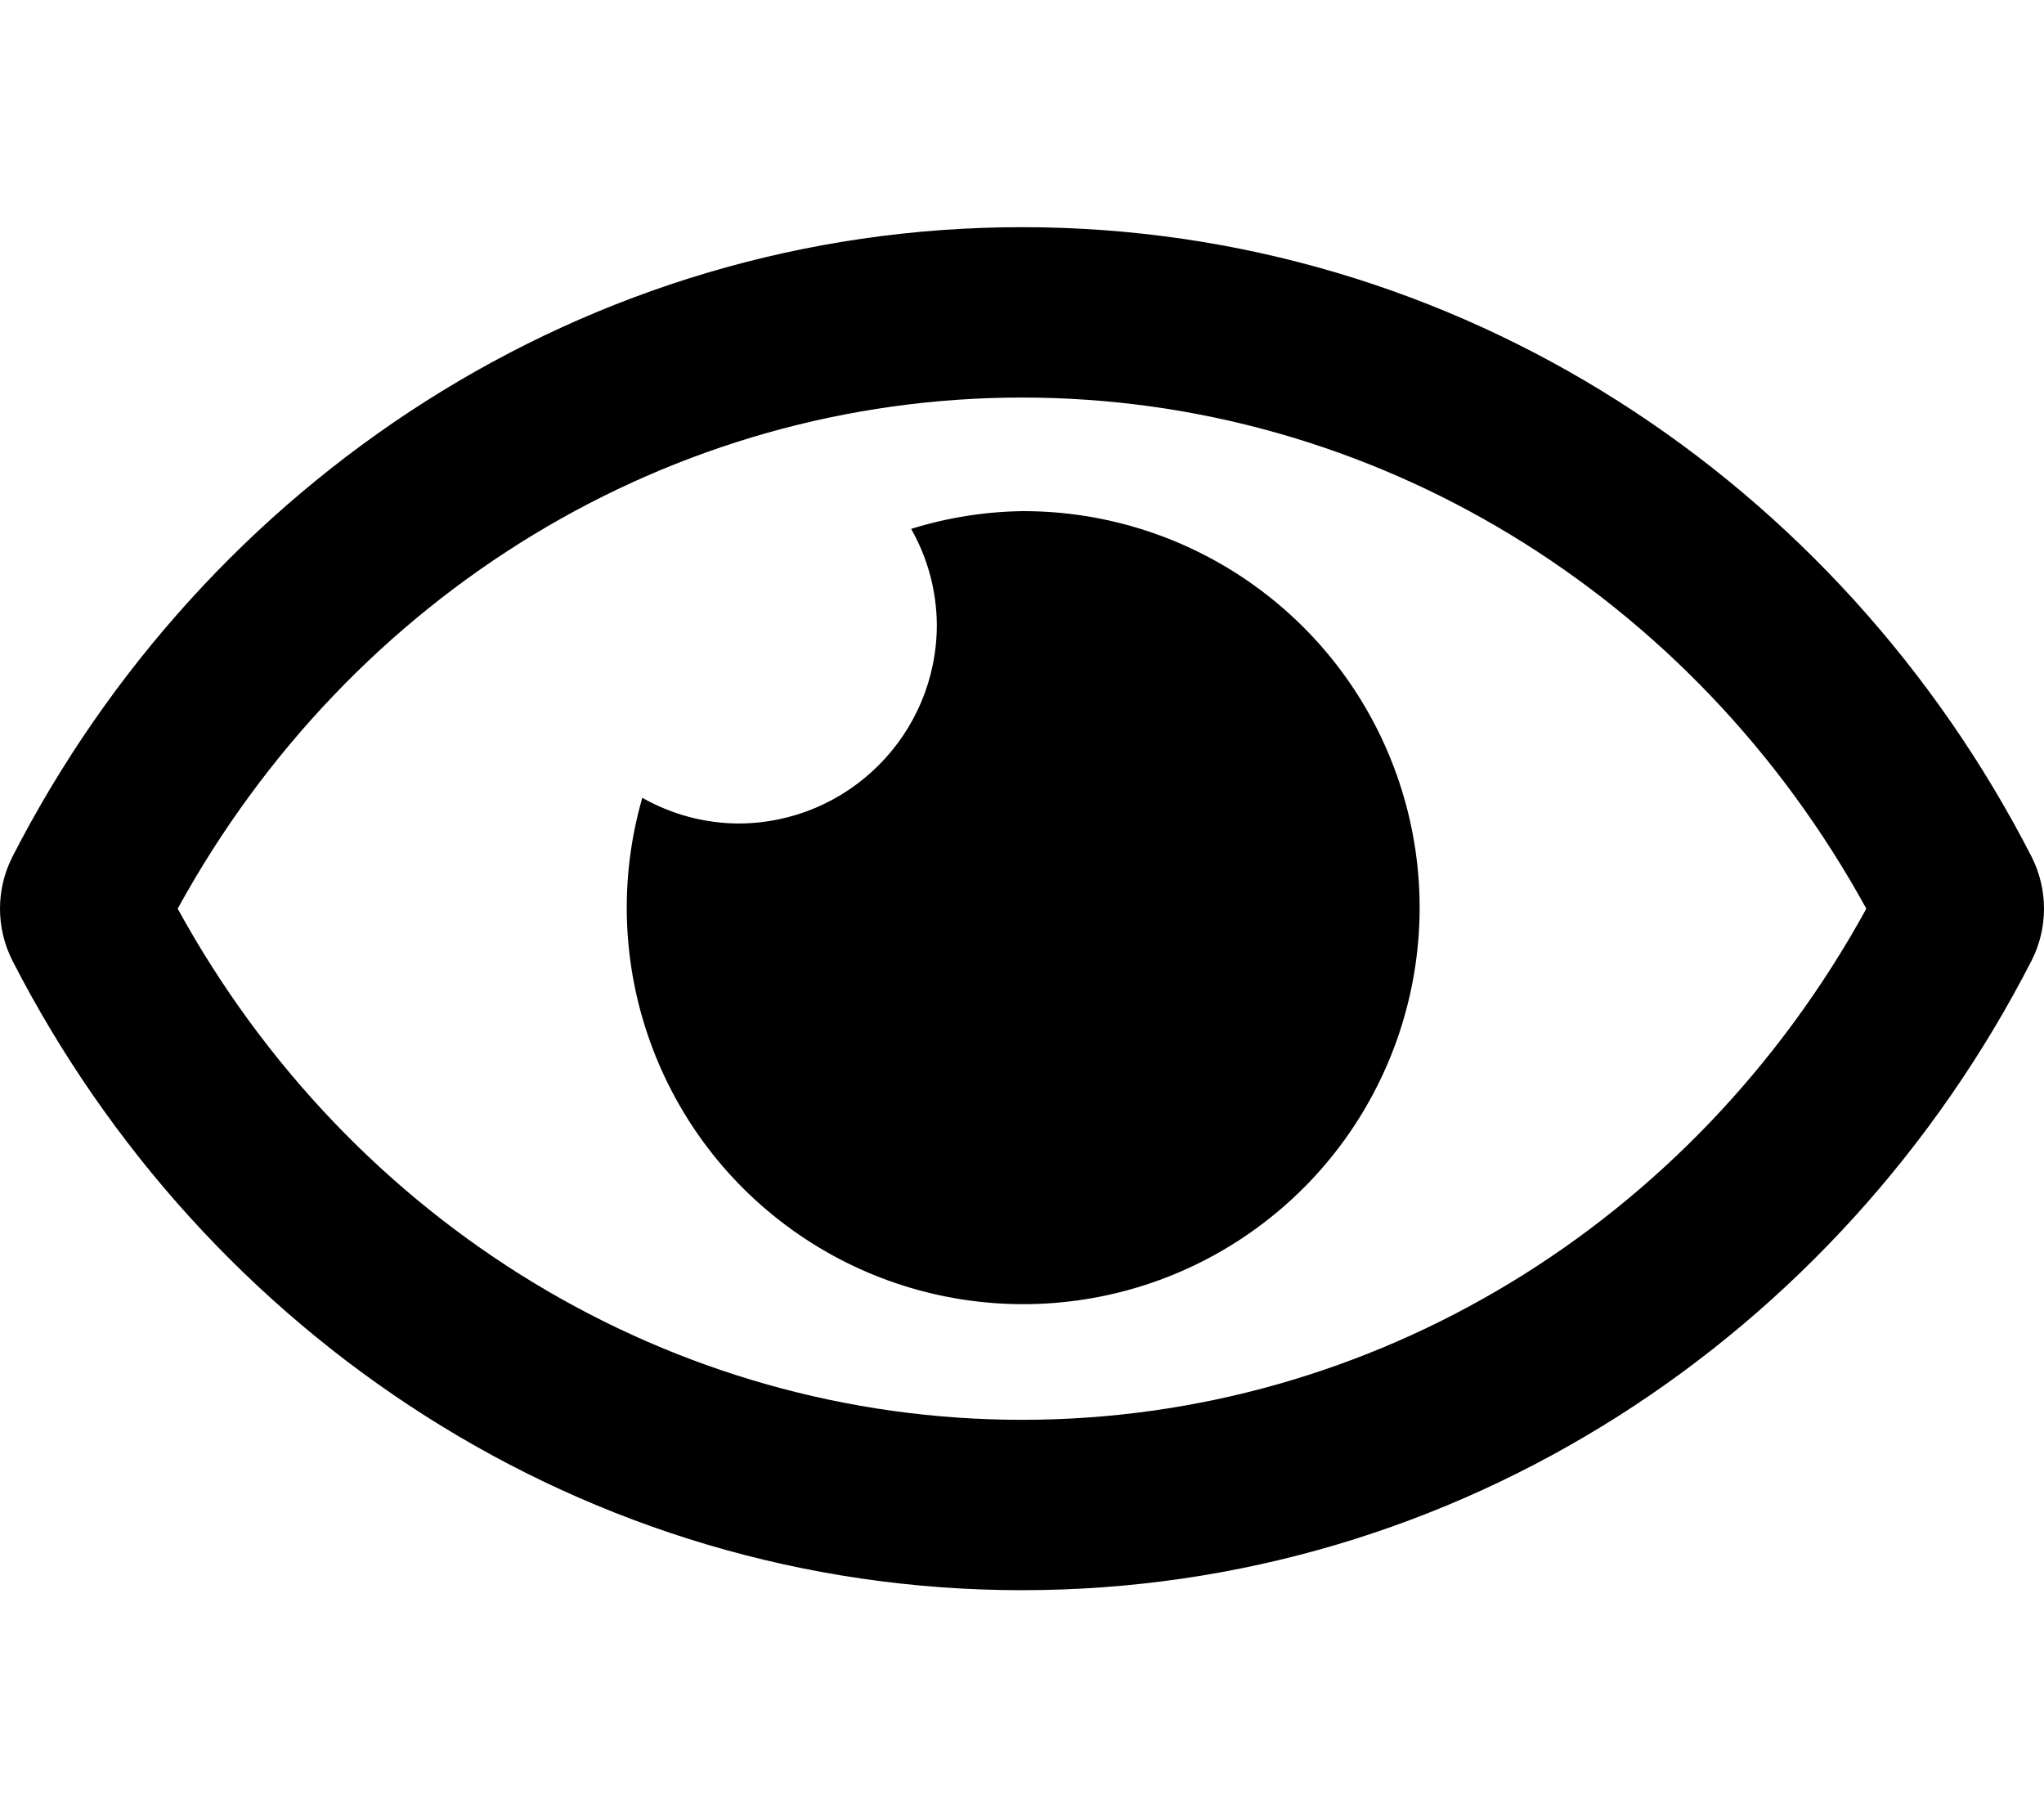
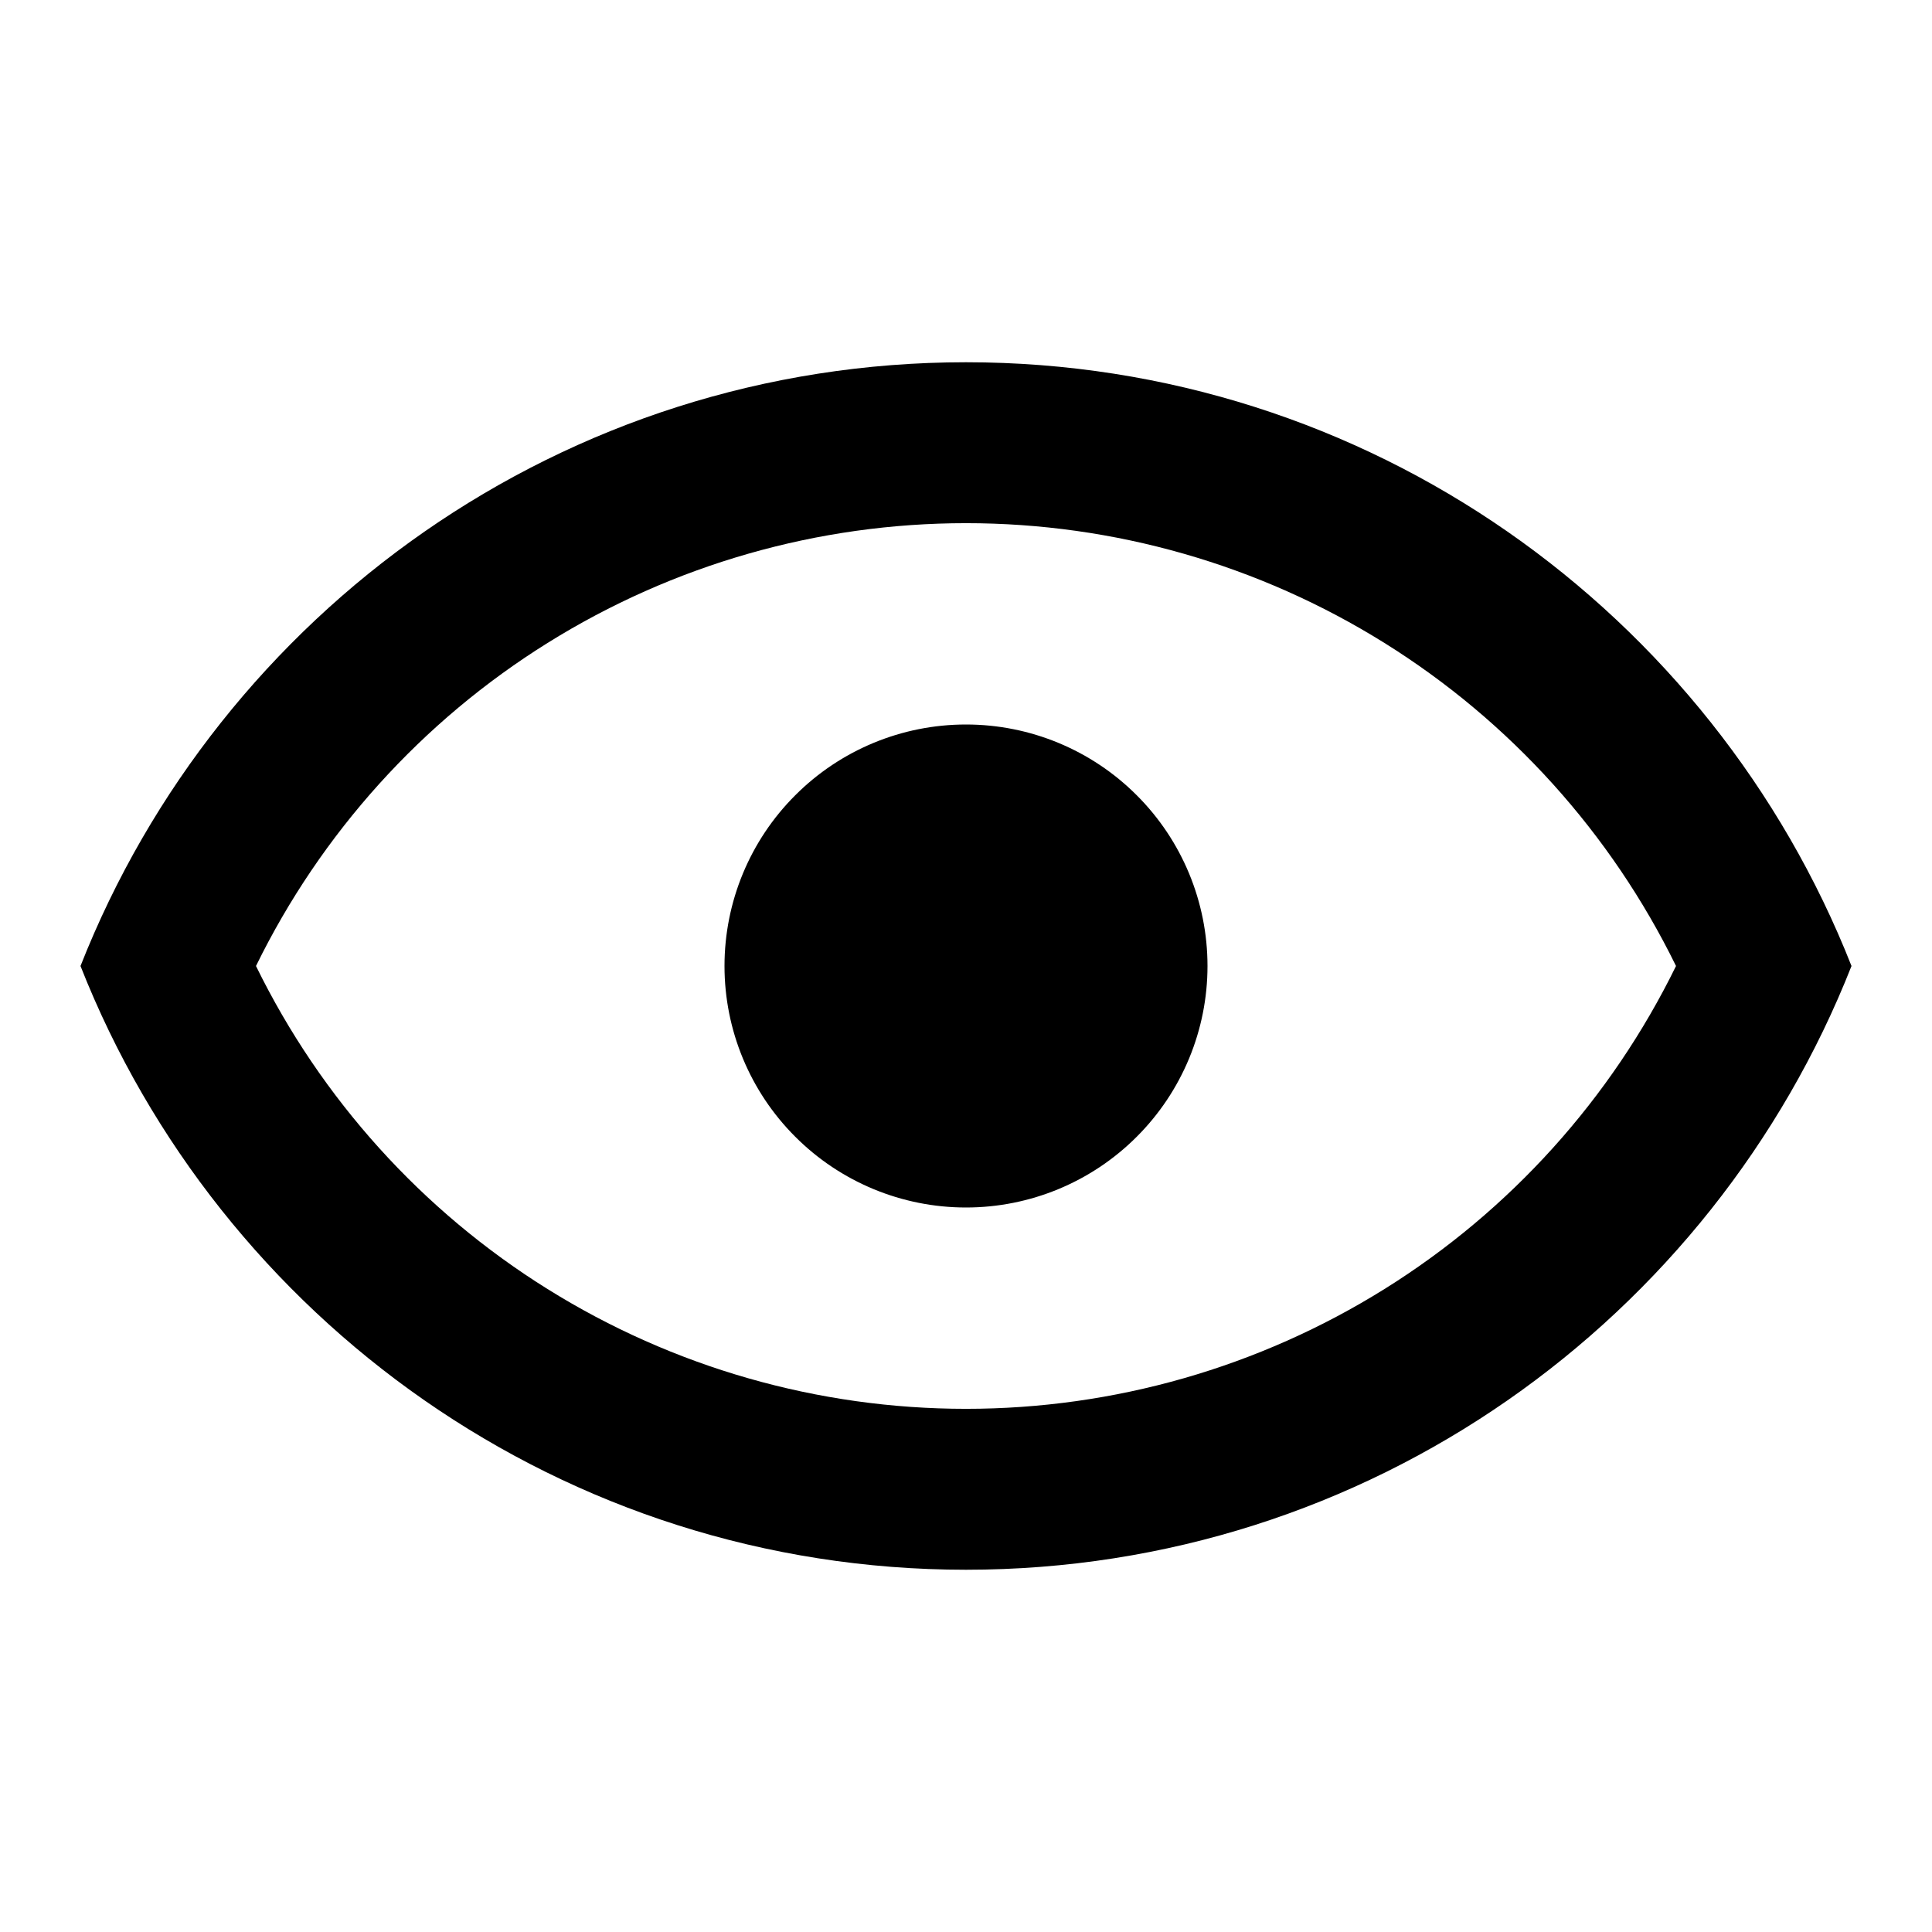
- <svg xmlns="http://www.w3.org/2000/svg" viewBox="0 0 576 512">
-   <path d="M288 144a110.94 110.94 0 0 0-31.24 5 55.4 55.4 0 0 1 7.24 27 56 56 0 0 1-56 56 55.4 55.4 0 0 1-27-7.24A111.71 111.71 0 1 0 288 144zm284.52 97.4C518.29 135.59 410.93 64 288 64S57.68 135.64 3.48 241.41a32.35 32.35 0 0 0 0 29.19C57.71 376.41 165.07 448 288 448s230.32-71.64 284.52-177.41a32.35 32.35 0 0 0 0-29.19zM288 400c-98.65 0-189.09-55-237.93-144C98.91 167 189.34 112 288 112s189.09 55 237.93 144C477.1 345 386.66 400 288 400z" />
+ <svg xmlns="http://www.w3.org/2000/svg" width="24" height="24" viewBox="0 0 24 24" fill="none">
+   <path d="M12 9C12.796 9 13.559 9.316 14.121 9.879C14.684 10.441 15 11.204 15 12C15 12.796 14.684 13.559 14.121 14.121C13.559 14.684 12.796 15 12 15C11.204 15 10.441 14.684 9.879 14.121C9.316 13.559 9 12.796 9 12C9 11.204 9.316 10.441 9.879 9.879C10.441 9.316 11.204 9 12 9ZM12 4.5C17 4.5 21.27 7.61 23 12C21.27 16.39 17 19.5 12 19.5C7 19.5 2.73 16.39 1 12C2.73 7.61 7 4.5 12 4.5ZM3.18 12C3.988 13.65 5.243 15.041 6.802 16.013C8.362 16.986 10.162 17.501 12 17.501C13.838 17.501 15.638 16.986 17.198 16.013C18.757 15.041 20.012 13.65 20.82 12C20.012 10.35 18.757 8.959 17.198 7.987C15.638 7.014 13.838 6.499 12 6.499C10.162 6.499 8.362 7.014 6.802 7.987C5.243 8.959 3.988 10.35 3.18 12Z" fill="black" />
</svg>
